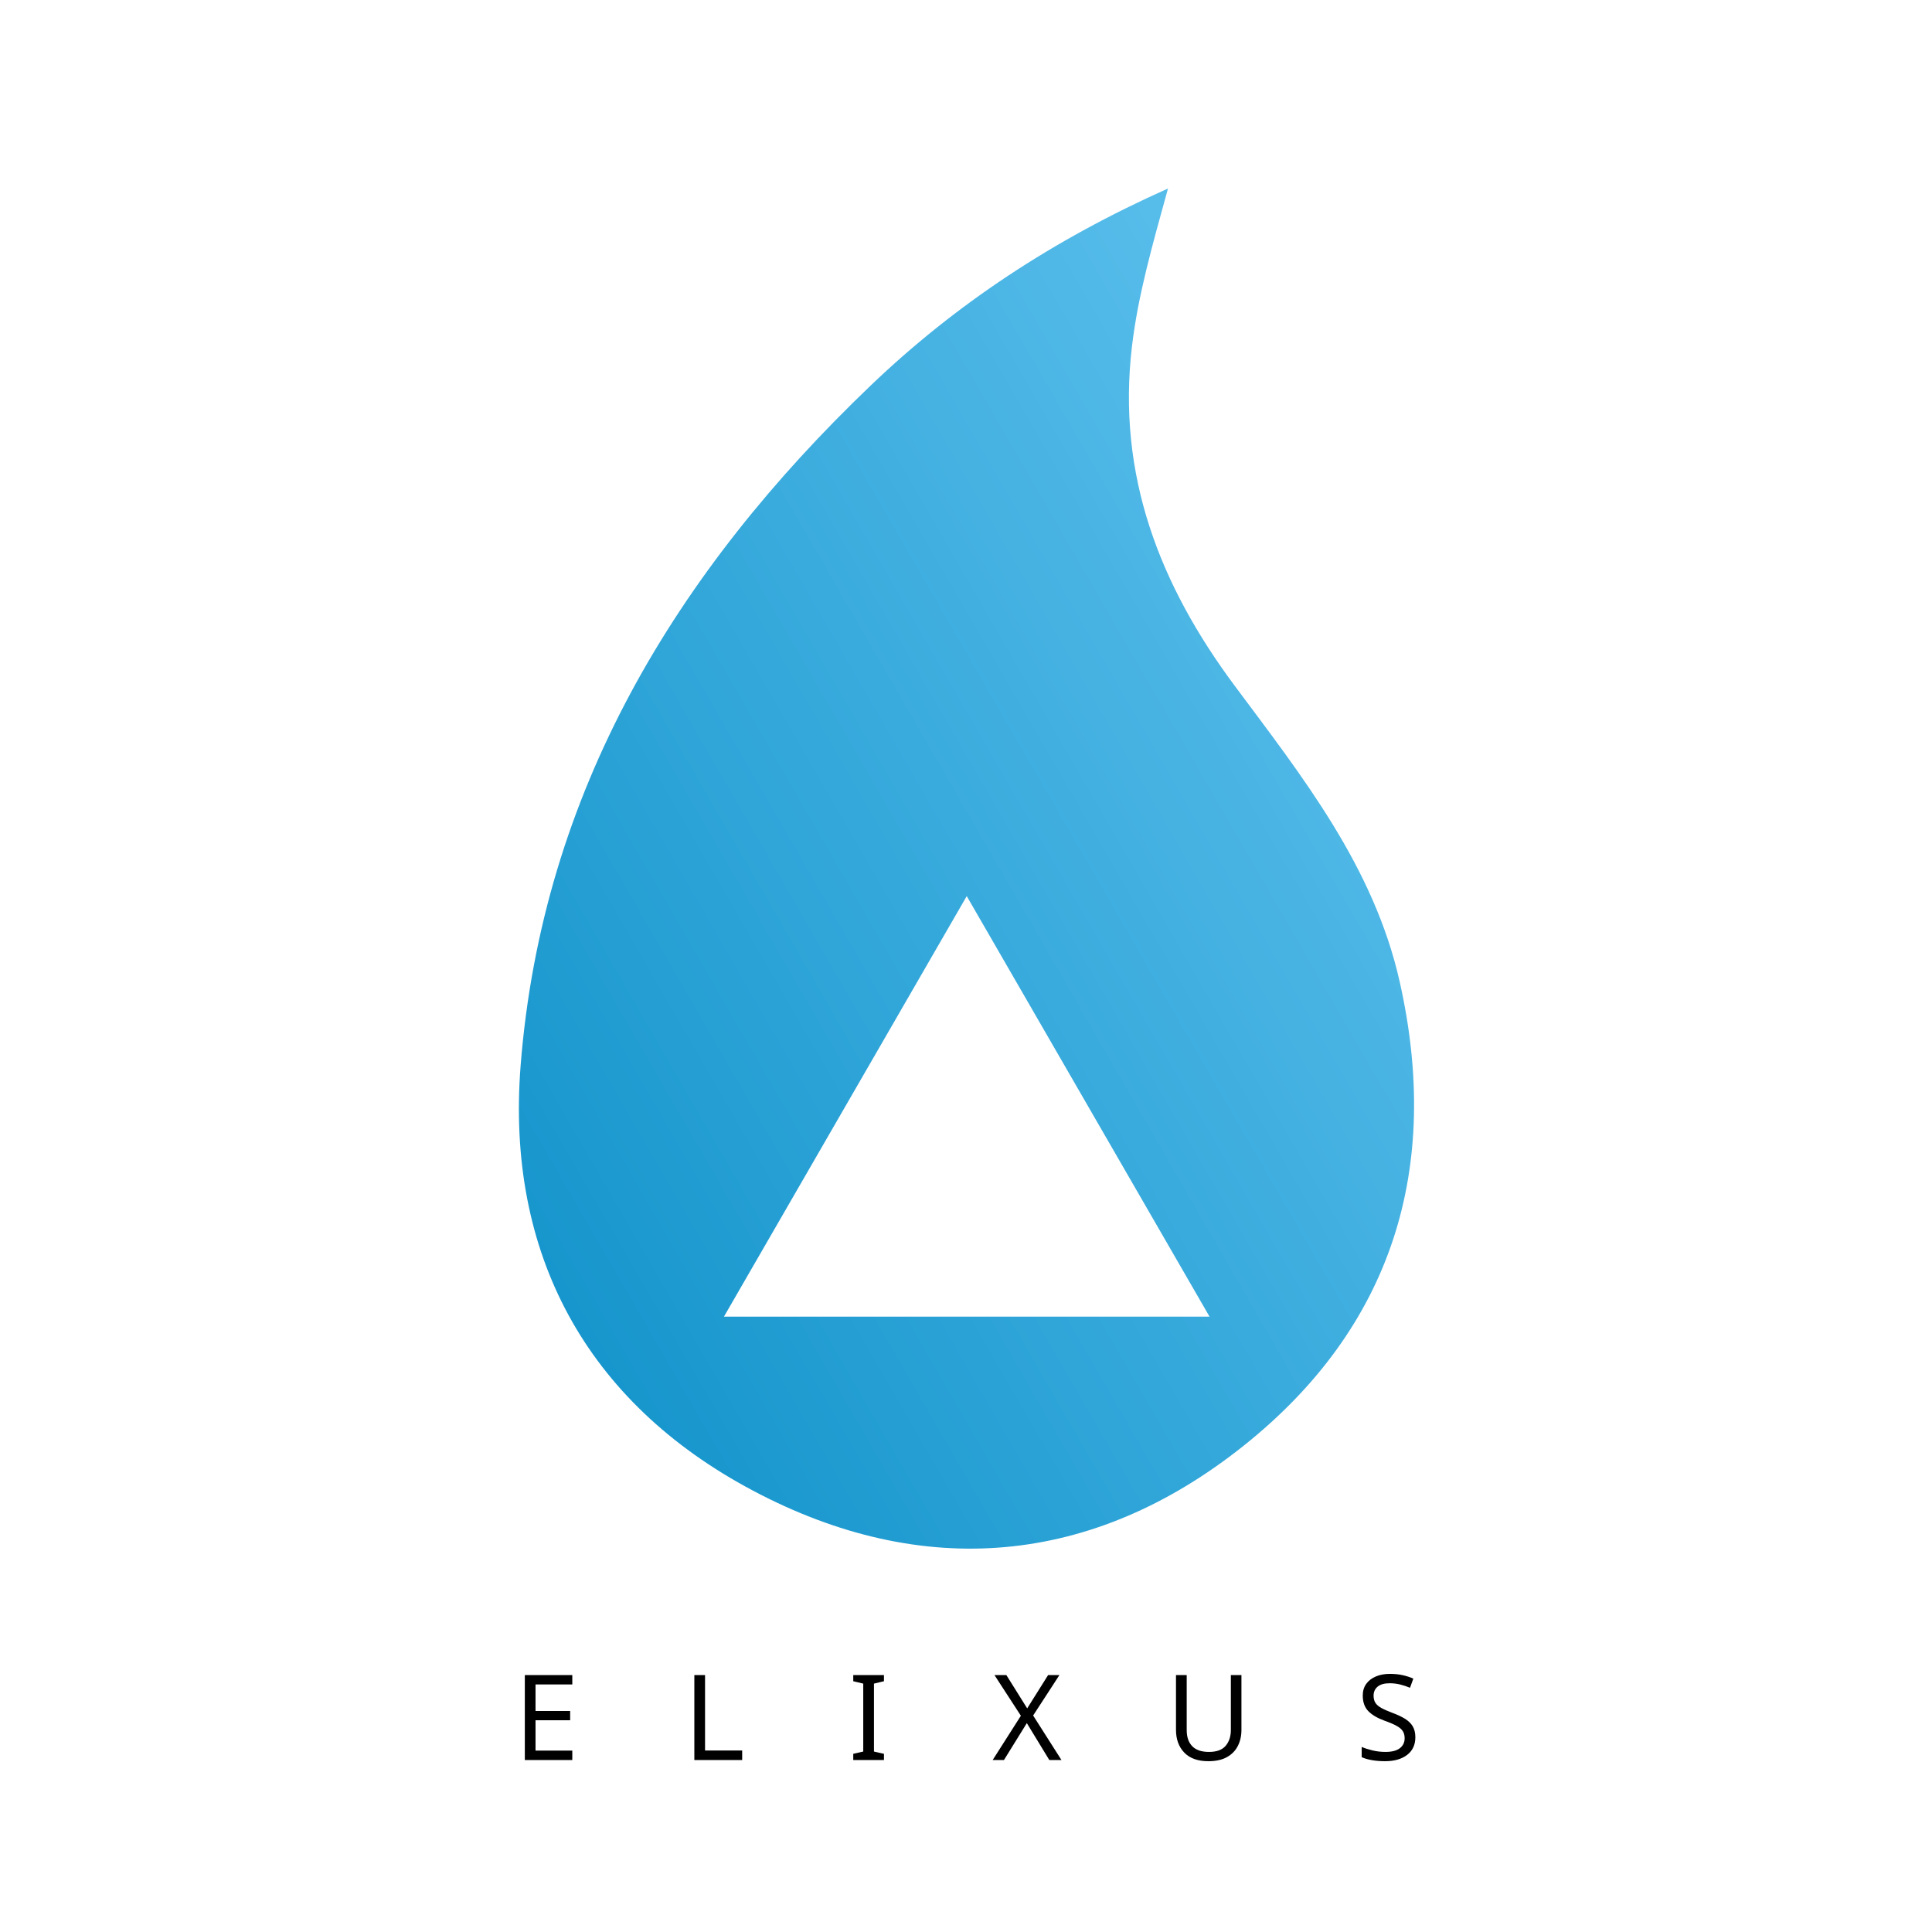
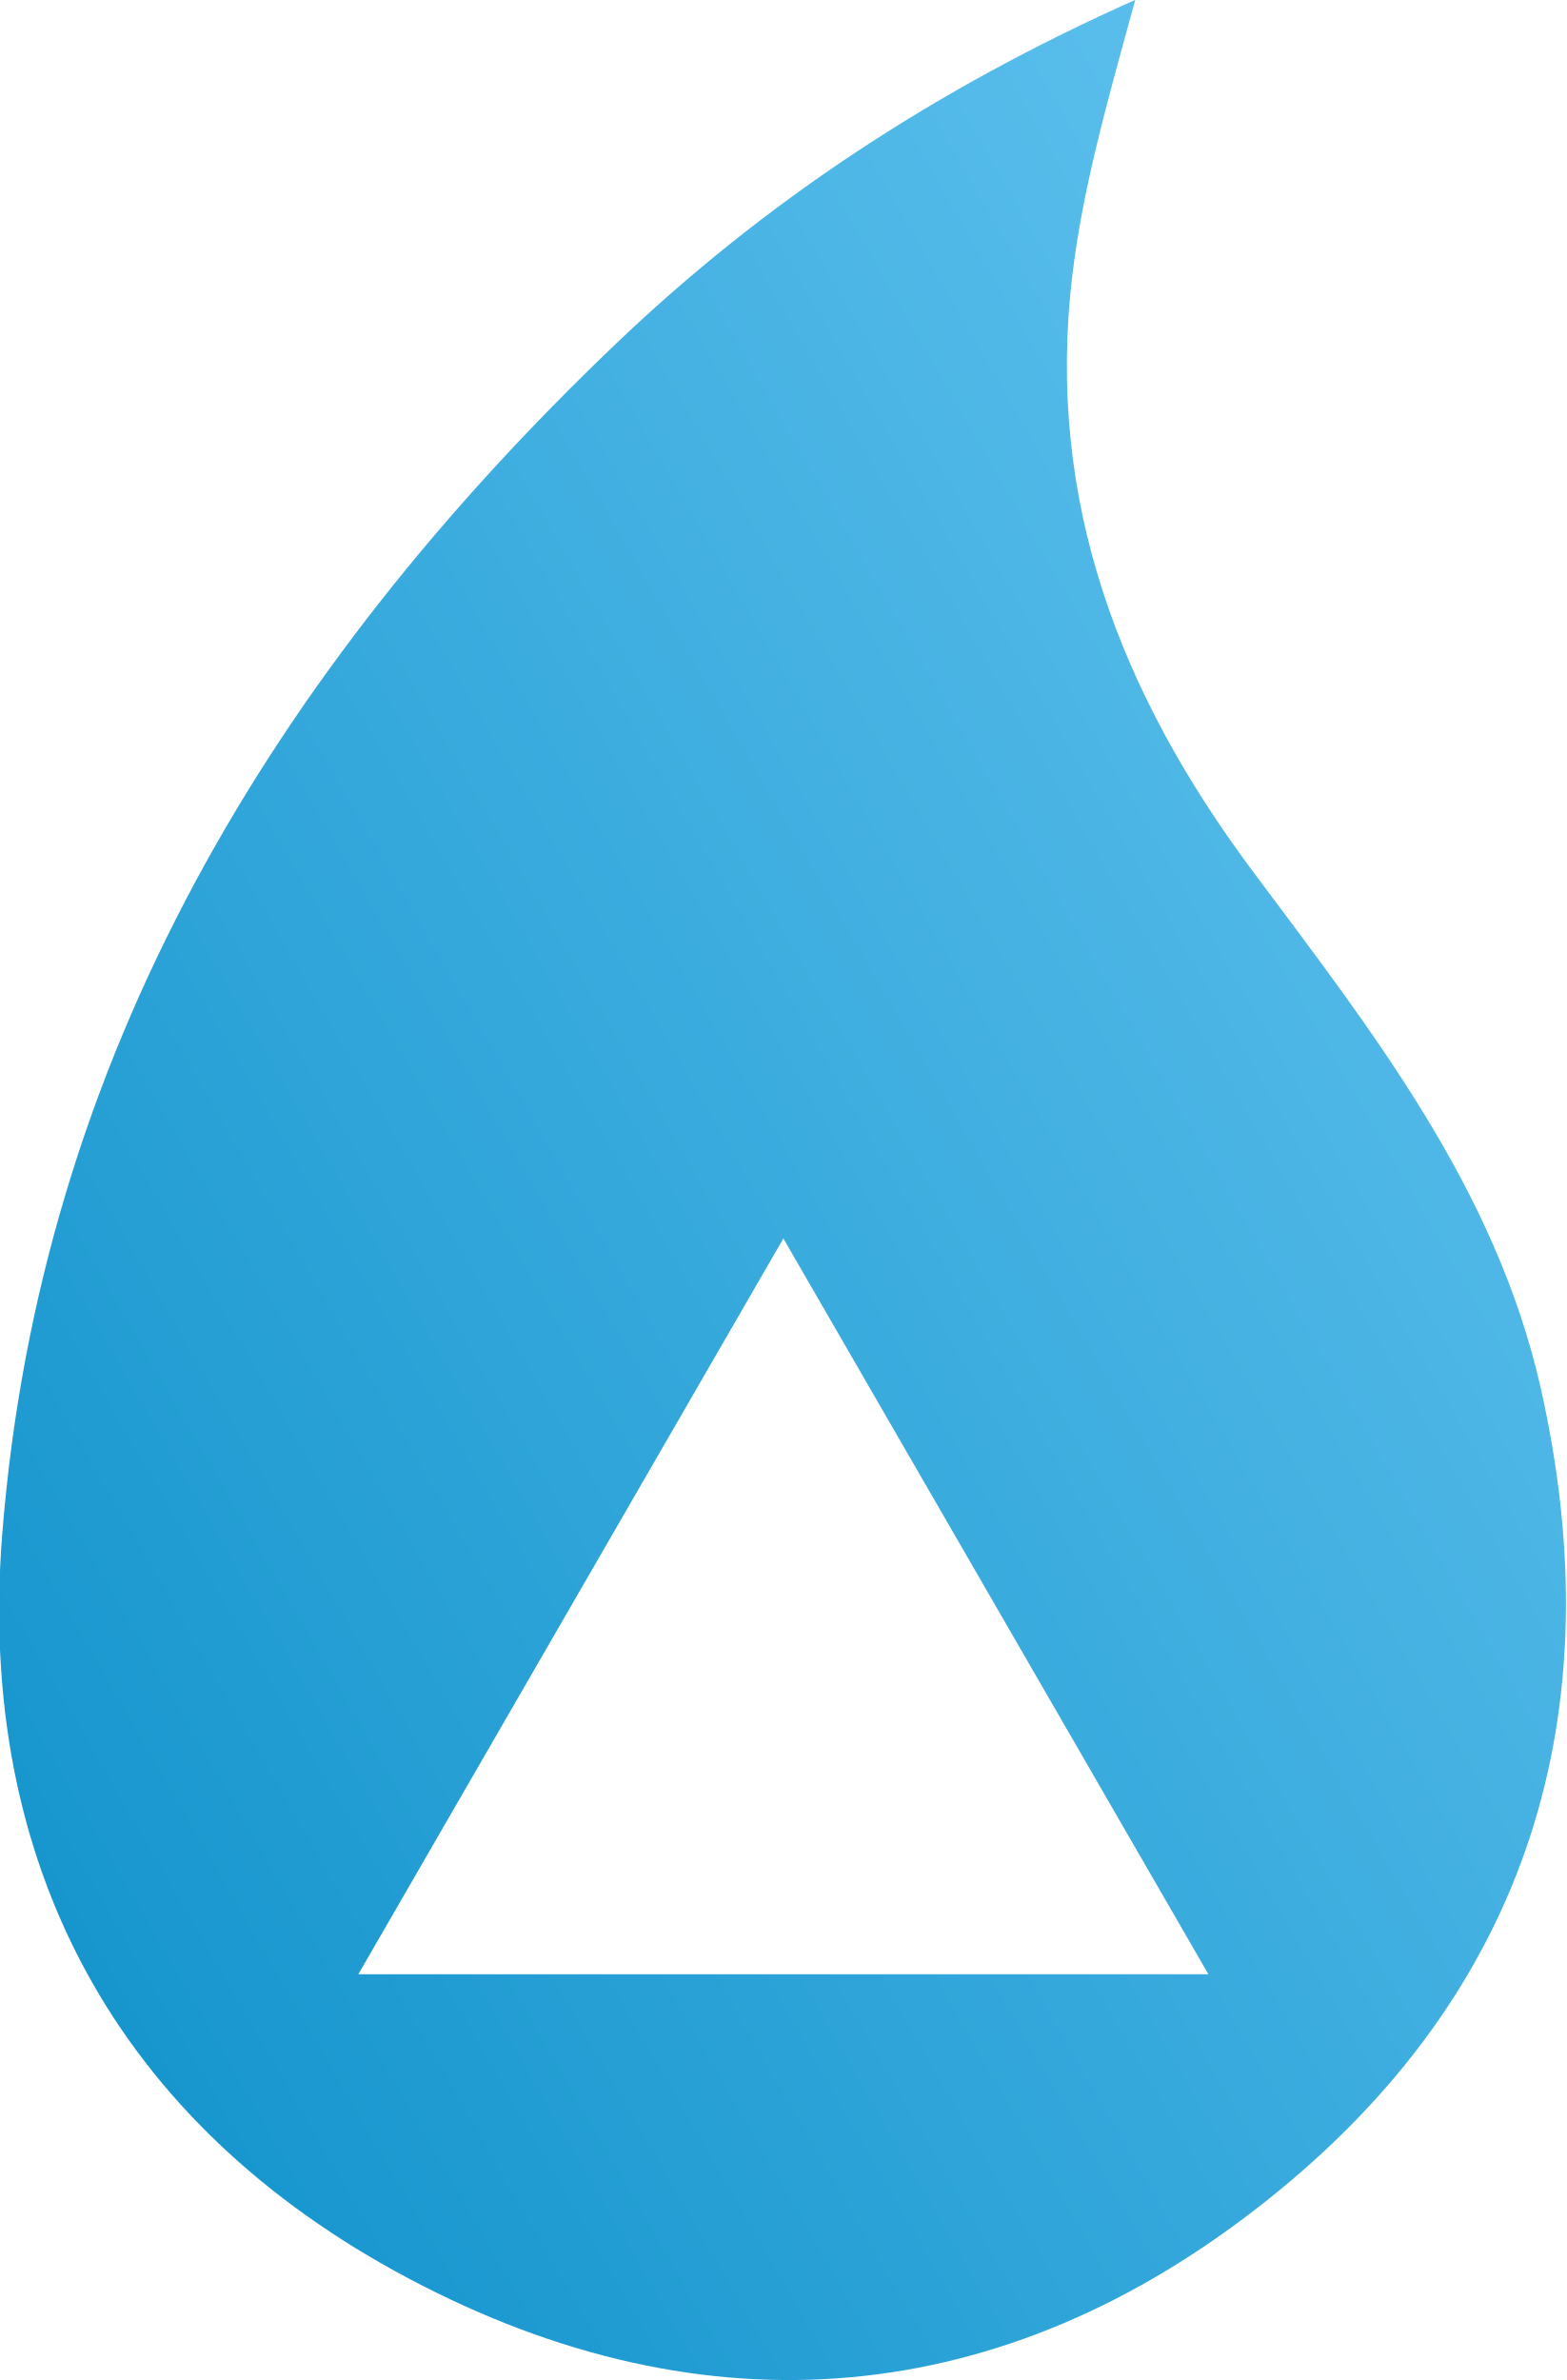
- <svg xmlns="http://www.w3.org/2000/svg" version="1.1" id="Layer_1" x="0px" y="0px" viewBox="0 0 2000 2000" style="enable-background:new 0 0 2000 2000;" xml:space="preserve">
+ <svg xmlns="http://www.w3.org/2000/svg" version="1.1" id="Layer_1" x="0px" y="0px" viewBox="0 0 1000.8 1520.3" style="enable-background:new 0 0 1000.8 1520.3;" xml:space="preserve">
  <style type="text/css">
	.st0{fill:url(#SVGID_1_);}
- 	.st1{font-family:'Roboto-Light';}
- 	.st2{font-size:123.17px;}
- 	.st3{letter-spacing:107;}
</style>
-   <linearGradient id="SVGID_1_" gradientUnits="userSpaceOnUse" x1="1475.671" y1="714.492" x2="505.108" y2="1274.847">
-     <stop offset="0" style="stop-color:#56BCEA" />
-     <stop offset="1" style="stop-color:#1595CC" />
+   <linearGradient id="SVGID_1_" gradientUnits="userSpaceOnUse" x1="1012.98" y1="560.741" x2="-35.053" y2="1165.823">
+     <stop offset="0" style="stop-color:#58BDEB" />
+     <stop offset="1" style="stop-color:#1595CD" />
  </linearGradient>
-   <path class="st0" d="M1448.95,1016.27c-26.75-118.85-100.35-211.79-170.67-306.19c-77.97-104.67-122.2-218.63-106.49-351.45  c6.26-52.91,20.89-103.87,37.32-163.5c-119.25,53.24-219.71,119.72-307.66,203.84c-201.59,192.8-340.2,421.05-362.5,704.04  c-15.29,194.1,67.3,348.28,240.69,440.18c175.86,93.21,351.78,77.78,507.75-46.55C1441.56,1373.76,1492.37,1209.15,1448.95,1016.27z   M749.42,1362.99l251.35-435.34l251.35,435.34H749.42z" />
-   <text transform="matrix(1 0 0 1 531.3433 1821.954)" class="st1 st2 st3">ELIXUS</text>
+   <path class="st0" d="M984.2,886.7C955.2,758.5,875.9,658,799.9,556.1c-84.2-113.1-132-236-115-379.6c6.8-57.1,22.6-112.2,40.3-176.6  C596.3,57.4,487.9,129.3,392.9,220.1C175.2,428.3,25.5,674.8,1.4,980.3c-16.5,209.6,72.7,376.1,259.9,475.3  c189.9,100.6,379.9,84,548.3-50.3C976.2,1272.8,1031.1,1095,984.2,886.7z M228.9,1261.1l271.5-470l271.5,470H228.9z" />
</svg>
